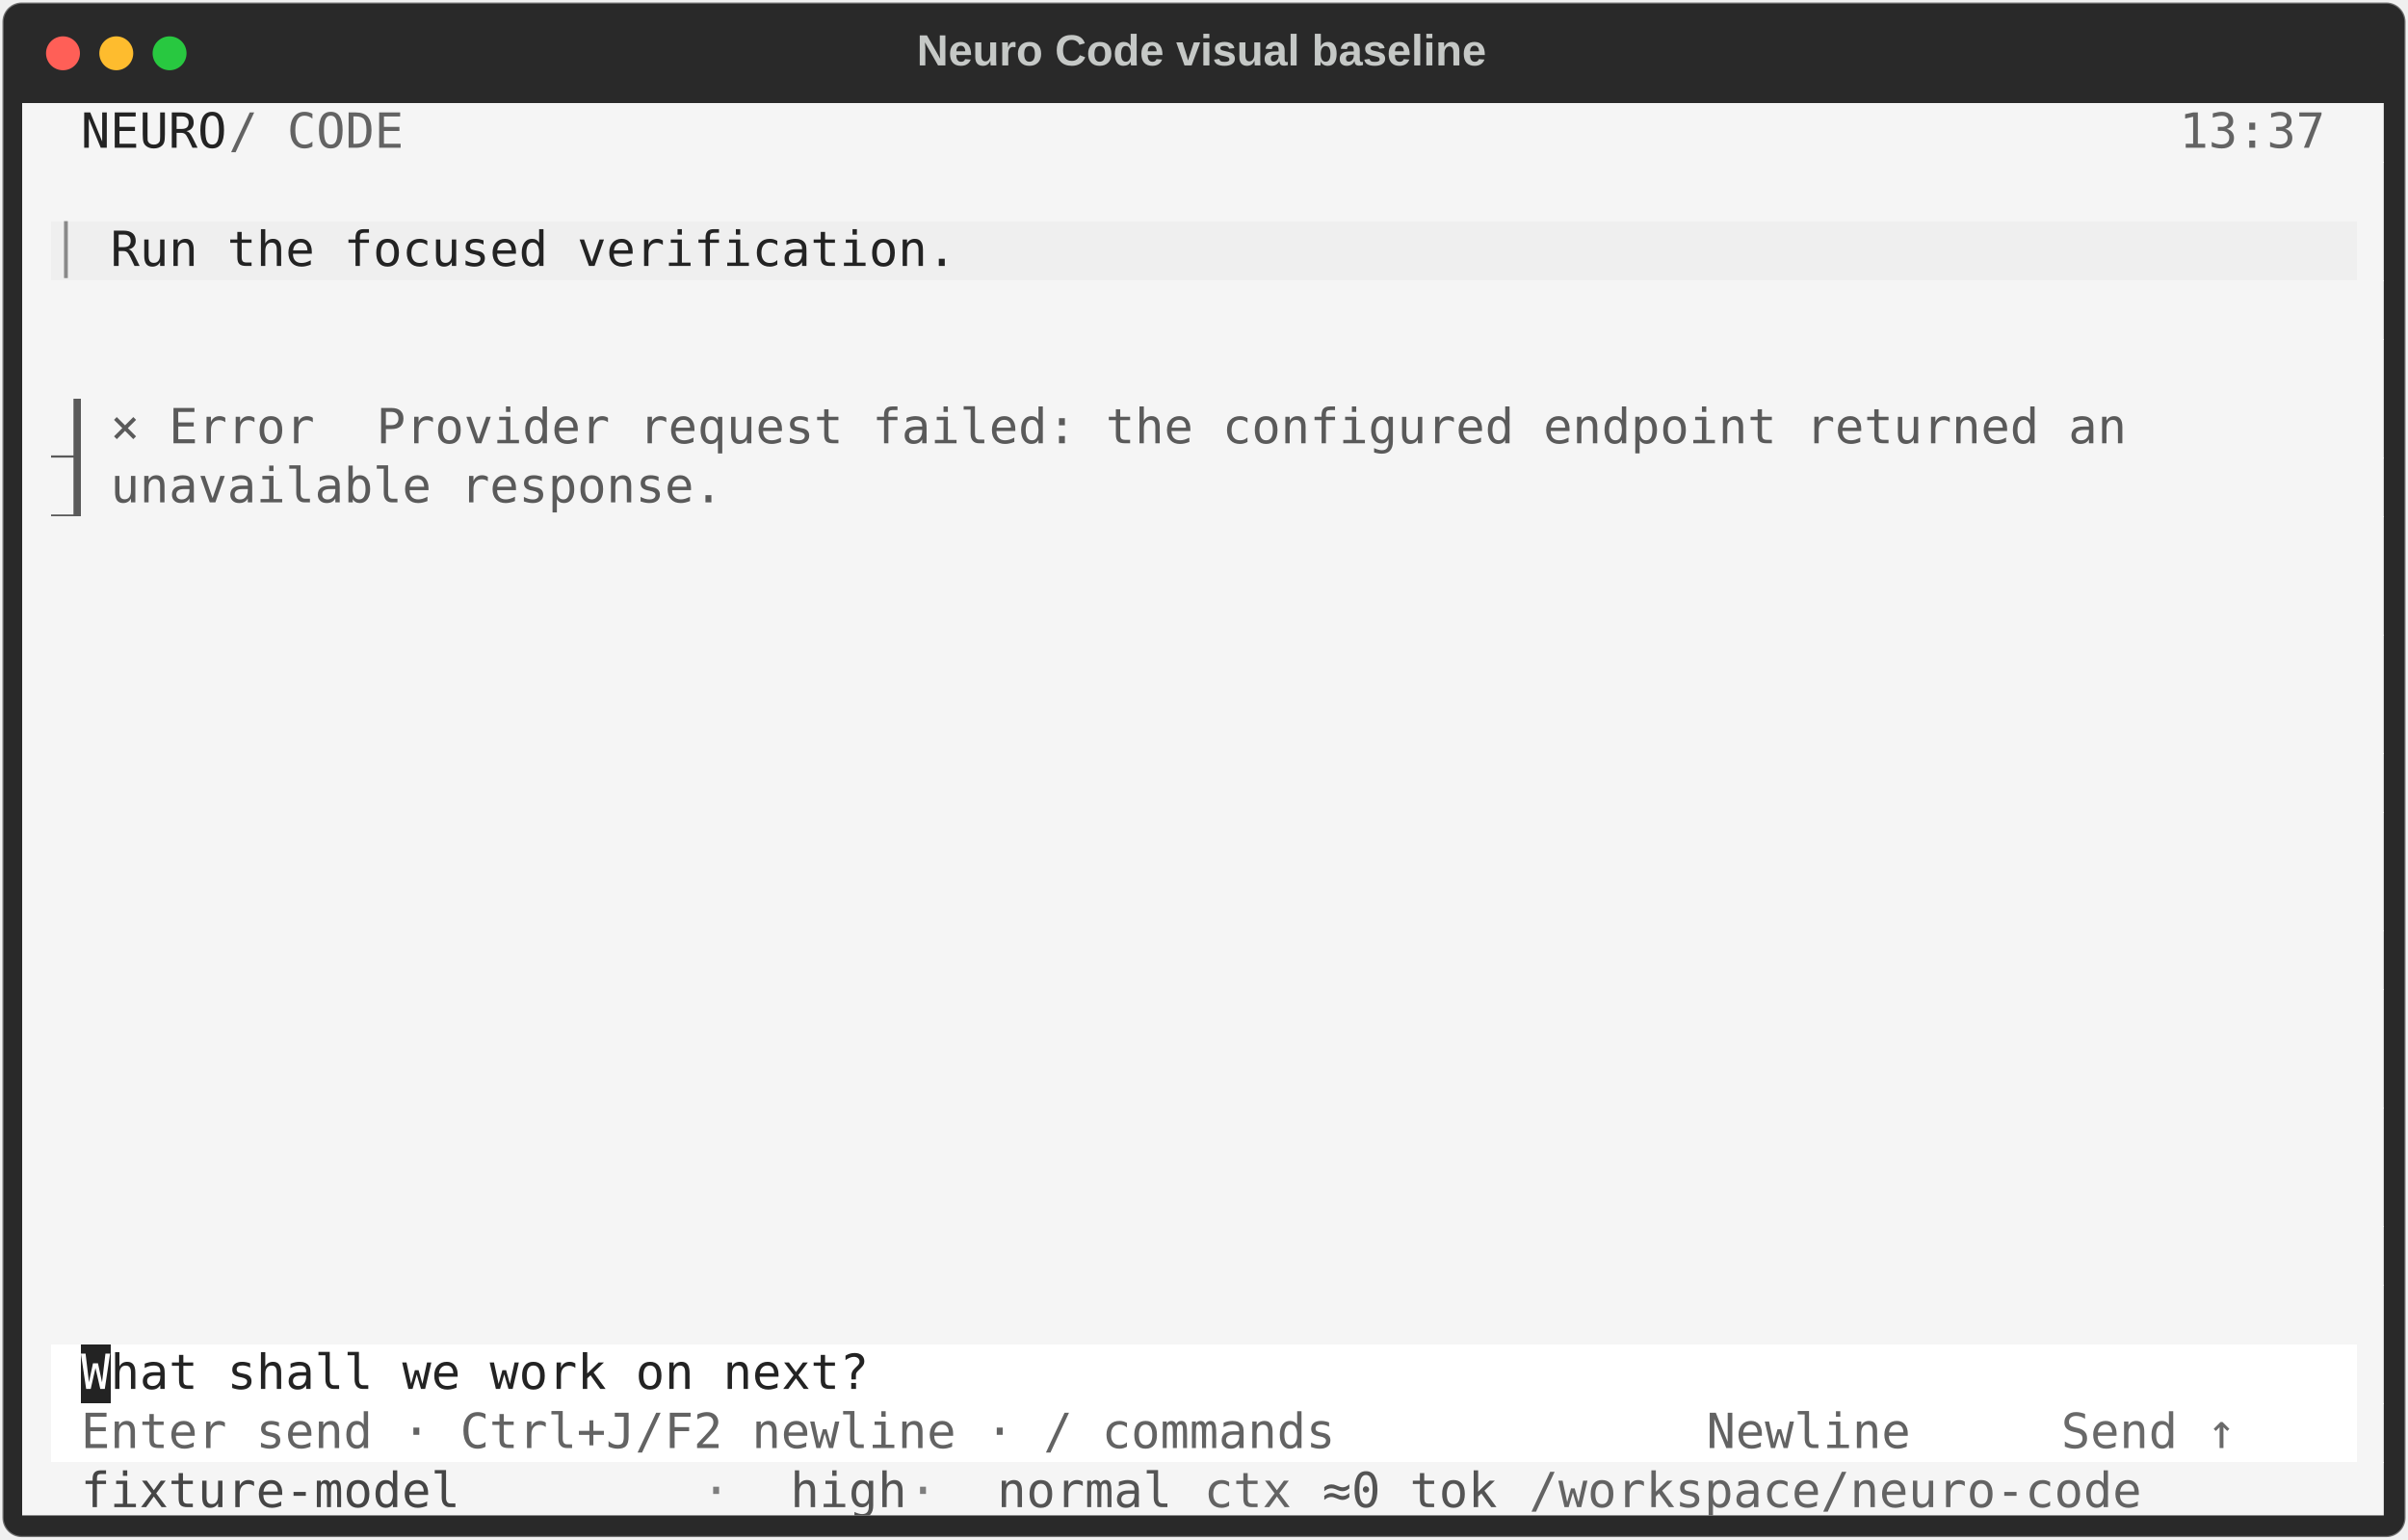
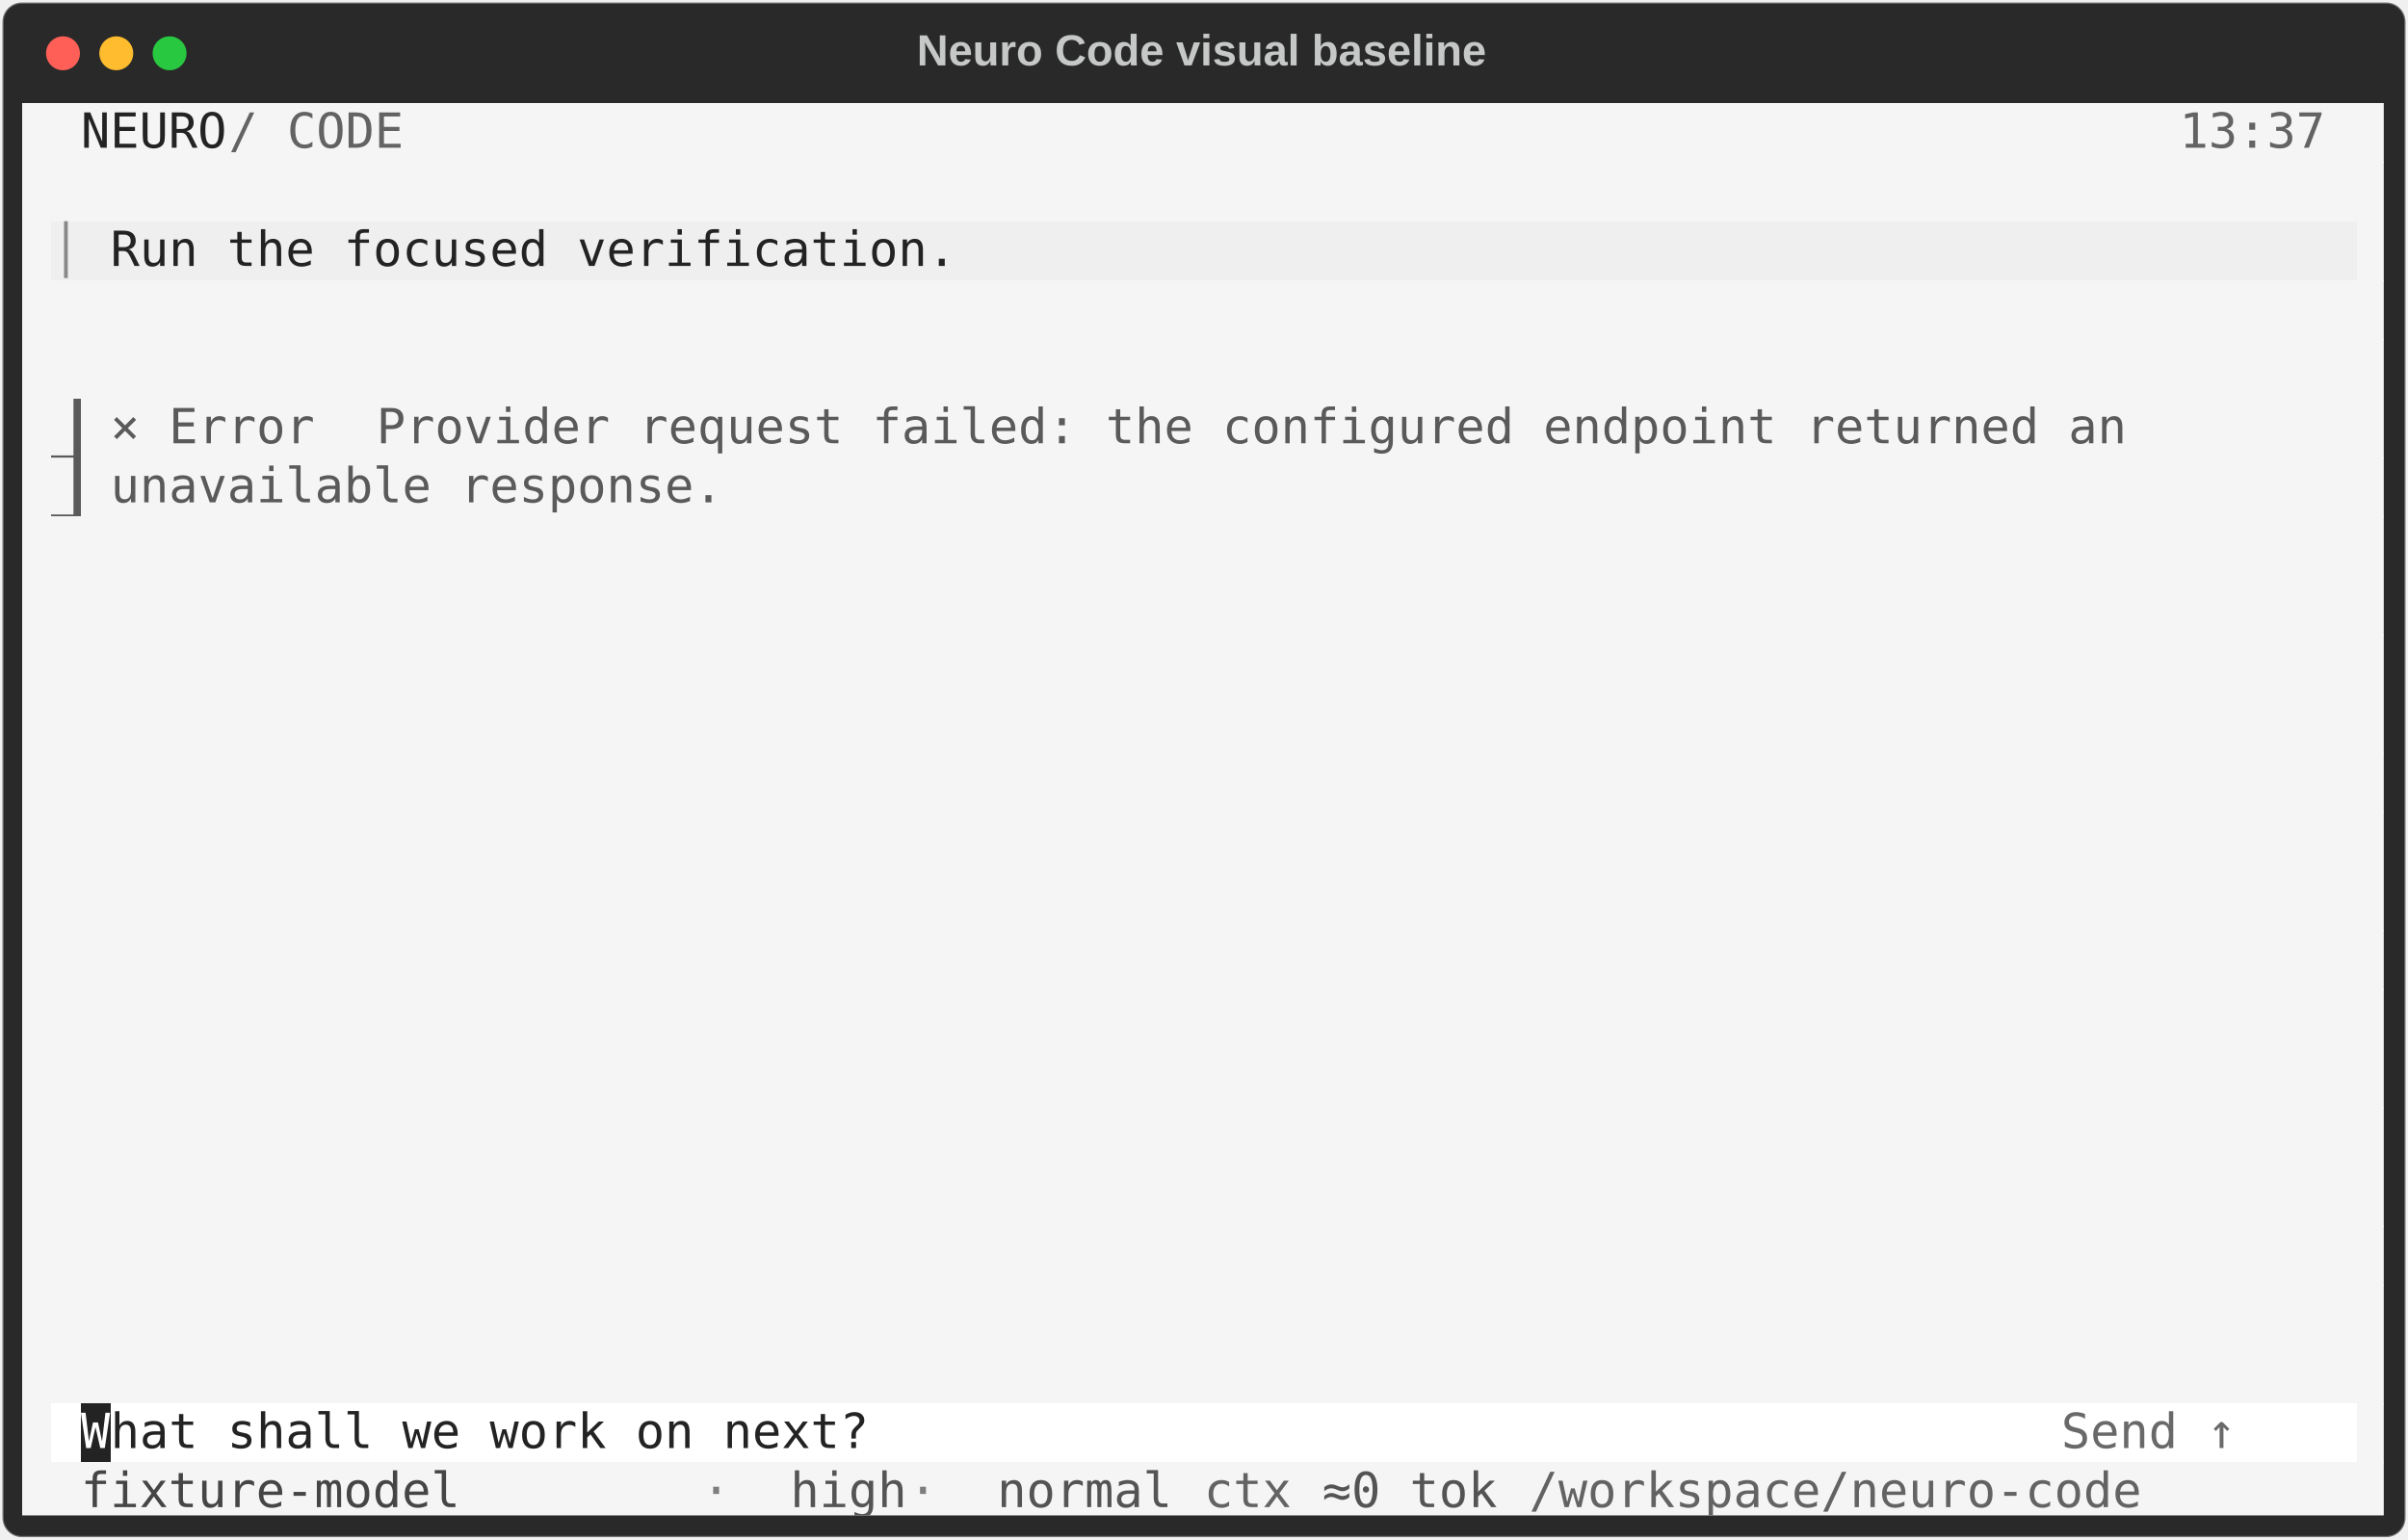
<svg xmlns="http://www.w3.org/2000/svg" class="rich-terminal" viewBox="0 0 994 635.6">
  <style>

    @font-face {
        font-family: "Fira Code";
        src: local("FiraCode-Regular"),
                url("https://cdnjs.cloudflare.com/ajax/libs/firacode/6.2.0/woff2/FiraCode-Regular.woff2") format("woff2"),
                url("https://cdnjs.cloudflare.com/ajax/libs/firacode/6.2.0/woff/FiraCode-Regular.woff") format("woff");
        font-style: normal;
        font-weight: 400;
    }
    @font-face {
        font-family: "Fira Code";
        src: local("FiraCode-Bold"),
                url("https://cdnjs.cloudflare.com/ajax/libs/firacode/6.2.0/woff2/FiraCode-Bold.woff2") format("woff2"),
                url("https://cdnjs.cloudflare.com/ajax/libs/firacode/6.2.0/woff/FiraCode-Bold.woff") format("woff");
        font-style: bold;
        font-weight: 700;
    }

-     .terminal-2606285895-matrix {
+     .terminal-536580988-matrix {
        font-family: Fira Code, monospace;
        font-size: 20px;
        line-height: 24.4px;
        font-variant-east-asian: full-width;
    }

-     .terminal-2606285895-title {
+     .terminal-536580988-title {
        font-size: 18px;
        font-weight: bold;
        font-family: arial;
    }

-     .terminal-2606285895-r1 { fill: #c5c8c6 }
- .terminal-2606285895-r2 { fill: #232323 }
- .terminal-2606285895-r3 { fill: #636363 }
- .terminal-2606285895-r4 { fill: #898989 }
- .terminal-2606285895-r5 { fill: #2b2b2b }
- .terminal-2606285895-r6 { fill: #f5f5f5 }
- .terminal-2606285895-r7 { fill: #5a5a5a }
- .terminal-2606285895-r8 { fill: #7d7d7d }
- .terminal-2606285895-r9 { fill: #ffffff }
- .terminal-2606285895-r10 { fill: #696969 }
- .terminal-2606285895-r11 { fill: #454545 }
- .terminal-2606285895-r12 { fill: #545454 }
+     .terminal-536580988-r1 { fill: #c5c8c6 }
+ .terminal-536580988-r2 { fill: #232323 }
+ .terminal-536580988-r3 { fill: #636363 }
+ .terminal-536580988-r4 { fill: #898989 }
+ .terminal-536580988-r5 { fill: #2b2b2b }
+ .terminal-536580988-r6 { fill: #f5f5f5 }
+ .terminal-536580988-r7 { fill: #5a5a5a }
+ .terminal-536580988-r8 { fill: #7d7d7d }
+ .terminal-536580988-r9 { fill: #ffffff }
+ .terminal-536580988-r10 { fill: #696969 }
+ .terminal-536580988-r11 { fill: #454545 }
+ .terminal-536580988-r12 { fill: #545454 }
    </style>
  <defs>
-     <clipPath id="terminal-2606285895-clip-terminal">
+     <clipPath id="terminal-536580988-clip-terminal">
      <rect x="0" y="0" width="975.0" height="584.6" />
    </clipPath>
-     <clipPath id="terminal-2606285895-line-0">
+     <clipPath id="terminal-536580988-line-0">
      <rect x="0" y="1.5" width="976" height="24.65" />
    </clipPath>
-     <clipPath id="terminal-2606285895-line-1">
+     <clipPath id="terminal-536580988-line-1">
      <rect x="0" y="25.9" width="976" height="24.65" />
    </clipPath>
-     <clipPath id="terminal-2606285895-line-2">
+     <clipPath id="terminal-536580988-line-2">
      <rect x="0" y="50.3" width="976" height="24.65" />
    </clipPath>
-     <clipPath id="terminal-2606285895-line-3">
+     <clipPath id="terminal-536580988-line-3">
      <rect x="0" y="74.7" width="976" height="24.65" />
    </clipPath>
-     <clipPath id="terminal-2606285895-line-4">
+     <clipPath id="terminal-536580988-line-4">
      <rect x="0" y="99.1" width="976" height="24.65" />
    </clipPath>
-     <clipPath id="terminal-2606285895-line-5">
+     <clipPath id="terminal-536580988-line-5">
      <rect x="0" y="123.5" width="976" height="24.65" />
    </clipPath>
-     <clipPath id="terminal-2606285895-line-6">
+     <clipPath id="terminal-536580988-line-6">
      <rect x="0" y="147.9" width="976" height="24.65" />
    </clipPath>
-     <clipPath id="terminal-2606285895-line-7">
+     <clipPath id="terminal-536580988-line-7">
      <rect x="0" y="172.3" width="976" height="24.65" />
    </clipPath>
-     <clipPath id="terminal-2606285895-line-8">
+     <clipPath id="terminal-536580988-line-8">
      <rect x="0" y="196.7" width="976" height="24.65" />
    </clipPath>
-     <clipPath id="terminal-2606285895-line-9">
+     <clipPath id="terminal-536580988-line-9">
      <rect x="0" y="221.1" width="976" height="24.65" />
    </clipPath>
-     <clipPath id="terminal-2606285895-line-10">
+     <clipPath id="terminal-536580988-line-10">
      <rect x="0" y="245.5" width="976" height="24.65" />
    </clipPath>
-     <clipPath id="terminal-2606285895-line-11">
+     <clipPath id="terminal-536580988-line-11">
      <rect x="0" y="269.9" width="976" height="24.65" />
    </clipPath>
-     <clipPath id="terminal-2606285895-line-12">
+     <clipPath id="terminal-536580988-line-12">
      <rect x="0" y="294.3" width="976" height="24.65" />
    </clipPath>
-     <clipPath id="terminal-2606285895-line-13">
+     <clipPath id="terminal-536580988-line-13">
      <rect x="0" y="318.7" width="976" height="24.65" />
    </clipPath>
-     <clipPath id="terminal-2606285895-line-14">
+     <clipPath id="terminal-536580988-line-14">
      <rect x="0" y="343.1" width="976" height="24.65" />
    </clipPath>
-     <clipPath id="terminal-2606285895-line-15">
+     <clipPath id="terminal-536580988-line-15">
      <rect x="0" y="367.5" width="976" height="24.65" />
    </clipPath>
-     <clipPath id="terminal-2606285895-line-16">
+     <clipPath id="terminal-536580988-line-16">
      <rect x="0" y="391.9" width="976" height="24.65" />
    </clipPath>
-     <clipPath id="terminal-2606285895-line-17">
+     <clipPath id="terminal-536580988-line-17">
      <rect x="0" y="416.3" width="976" height="24.65" />
    </clipPath>
-     <clipPath id="terminal-2606285895-line-18">
+     <clipPath id="terminal-536580988-line-18">
      <rect x="0" y="440.7" width="976" height="24.65" />
    </clipPath>
-     <clipPath id="terminal-2606285895-line-19">
+     <clipPath id="terminal-536580988-line-19">
      <rect x="0" y="465.1" width="976" height="24.65" />
    </clipPath>
-     <clipPath id="terminal-2606285895-line-20">
+     <clipPath id="terminal-536580988-line-20">
      <rect x="0" y="489.5" width="976" height="24.65" />
    </clipPath>
-     <clipPath id="terminal-2606285895-line-21">
+     <clipPath id="terminal-536580988-line-21">
      <rect x="0" y="513.9" width="976" height="24.65" />
    </clipPath>
-     <clipPath id="terminal-2606285895-line-22">
+     <clipPath id="terminal-536580988-line-22">
      <rect x="0" y="538.3" width="976" height="24.65" />
    </clipPath>
  </defs>
  <rect fill="#292929" stroke="rgba(255,255,255,0.35)" stroke-width="1" x="1" y="1" width="992" height="633.6" rx="8" />
-   <text class="terminal-2606285895-title" fill="#c5c8c6" text-anchor="middle" x="496" y="27">Neuro Code visual baseline</text>
+   <text class="terminal-536580988-title" fill="#c5c8c6" text-anchor="middle" x="496" y="27">Neuro Code visual baseline</text>
  <g transform="translate(26,22)">
    <circle cx="0" cy="0" r="7" fill="#ff5f57" />
    <circle cx="22" cy="0" r="7" fill="#febc2e" />
    <circle cx="44" cy="0" r="7" fill="#28c840" />
  </g>
-   <g transform="translate(9, 41)" clip-path="url(#terminal-2606285895-clip-terminal)">
+   <g transform="translate(9, 41)" clip-path="url(#terminal-536580988-clip-terminal)">
    <rect fill="#f5f5f5" x="0" y="1.5" width="24.4" height="24.65" shape-rendering="crispEdges" />
    <rect fill="#f5f5f5" x="24.4" y="1.5" width="61" height="24.65" shape-rendering="crispEdges" />
    <rect fill="#f5f5f5" x="85.4" y="1.5" width="85.4" height="24.65" shape-rendering="crispEdges" />
    <rect fill="#f5f5f5" x="170.8" y="1.5" width="0" height="24.65" shape-rendering="crispEdges" />
    <rect fill="#f5f5f5" x="170.8" y="1.5" width="719.8" height="24.65" shape-rendering="crispEdges" />
    <rect fill="#f5f5f5" x="890.6" y="1.5" width="61" height="24.65" shape-rendering="crispEdges" />
    <rect fill="#f5f5f5" x="951.6" y="1.5" width="24.4" height="24.65" shape-rendering="crispEdges" />
    <rect fill="#f5f5f5" x="0" y="25.9" width="976" height="24.65" shape-rendering="crispEdges" />
    <rect fill="#f5f5f5" x="0" y="50.3" width="12.2" height="24.65" shape-rendering="crispEdges" />
    <rect fill="#efefef" x="12.2" y="50.3" width="12.2" height="24.65" shape-rendering="crispEdges" />
    <rect fill="#efefef" x="24.4" y="50.3" width="12.2" height="24.65" shape-rendering="crispEdges" />
    <rect fill="#efefef" x="36.6" y="50.3" width="353.8" height="24.65" shape-rendering="crispEdges" />
    <rect fill="#efefef" x="390.4" y="50.3" width="573.4" height="24.65" shape-rendering="crispEdges" />
    <rect fill="#f5f5f5" x="963.8" y="50.3" width="12.2" height="24.65" shape-rendering="crispEdges" />
    <rect fill="#f5f5f5" x="0" y="74.7" width="12.2" height="24.65" shape-rendering="crispEdges" />
    <rect fill="#f5f5f5" x="12.2" y="74.7" width="951.6" height="24.65" shape-rendering="crispEdges" />
    <rect fill="#f5f5f5" x="963.8" y="74.7" width="12.2" height="24.65" shape-rendering="crispEdges" />
    <rect fill="#f5f5f5" x="0" y="99.1" width="12.2" height="24.65" shape-rendering="crispEdges" />
    <rect fill="#f5f5f5" x="12.2" y="99.1" width="951.6" height="24.65" shape-rendering="crispEdges" />
    <rect fill="#f5f5f5" x="963.8" y="99.1" width="12.2" height="24.65" shape-rendering="crispEdges" />
    <rect fill="#f5f5f5" x="0" y="123.5" width="12.2" height="24.65" shape-rendering="crispEdges" />
    <rect fill="#5a5a5a" x="12.2" y="123.5" width="12.2" height="24.65" shape-rendering="crispEdges" />
    <rect fill="#f5f5f5" x="24.4" y="123.5" width="12.2" height="24.65" shape-rendering="crispEdges" />
    <rect fill="#f5f5f5" x="36.6" y="123.5" width="85.4" height="24.65" shape-rendering="crispEdges" />
    <rect fill="#f5f5f5" x="122" y="123.5" width="24.4" height="24.65" shape-rendering="crispEdges" />
    <rect fill="#f5f5f5" x="146.4" y="123.5" width="744.2" height="24.65" shape-rendering="crispEdges" />
    <rect fill="#f5f5f5" x="890.6" y="123.5" width="85.4" height="24.65" shape-rendering="crispEdges" />
    <rect fill="#f5f5f5" x="0" y="147.9" width="12.2" height="24.65" shape-rendering="crispEdges" />
    <rect fill="#5a5a5a" x="12.2" y="147.9" width="12.2" height="24.65" shape-rendering="crispEdges" />
    <rect fill="#f5f5f5" x="24.4" y="147.9" width="12.2" height="24.65" shape-rendering="crispEdges" />
    <rect fill="#f5f5f5" x="36.6" y="147.9" width="256.2" height="24.65" shape-rendering="crispEdges" />
    <rect fill="#f5f5f5" x="292.8" y="147.9" width="683.2" height="24.65" shape-rendering="crispEdges" />
    <rect fill="#f5f5f5" x="0" y="172.3" width="12.2" height="24.65" shape-rendering="crispEdges" />
    <rect fill="#f5f5f5" x="12.2" y="172.3" width="951.6" height="24.65" shape-rendering="crispEdges" />
    <rect fill="#f5f5f5" x="963.8" y="172.3" width="12.2" height="24.65" shape-rendering="crispEdges" />
    <rect fill="#f5f5f5" x="0" y="196.7" width="12.2" height="24.65" shape-rendering="crispEdges" />
    <rect fill="#f5f5f5" x="12.2" y="196.7" width="951.6" height="24.65" shape-rendering="crispEdges" />
    <rect fill="#f5f5f5" x="963.8" y="196.7" width="12.2" height="24.65" shape-rendering="crispEdges" />
    <rect fill="#f5f5f5" x="0" y="221.1" width="12.2" height="24.65" shape-rendering="crispEdges" />
    <rect fill="#f5f5f5" x="12.2" y="221.1" width="951.6" height="24.65" shape-rendering="crispEdges" />
    <rect fill="#f5f5f5" x="963.8" y="221.1" width="12.2" height="24.65" shape-rendering="crispEdges" />
    <rect fill="#f5f5f5" x="0" y="245.5" width="12.2" height="24.65" shape-rendering="crispEdges" />
    <rect fill="#f5f5f5" x="12.2" y="245.5" width="951.6" height="24.65" shape-rendering="crispEdges" />
    <rect fill="#f5f5f5" x="963.8" y="245.5" width="12.2" height="24.65" shape-rendering="crispEdges" />
    <rect fill="#f5f5f5" x="0" y="269.9" width="12.2" height="24.65" shape-rendering="crispEdges" />
    <rect fill="#f5f5f5" x="12.2" y="269.9" width="951.6" height="24.65" shape-rendering="crispEdges" />
    <rect fill="#f5f5f5" x="963.8" y="269.9" width="12.2" height="24.65" shape-rendering="crispEdges" />
    <rect fill="#f5f5f5" x="0" y="294.3" width="12.2" height="24.65" shape-rendering="crispEdges" />
    <rect fill="#f5f5f5" x="12.2" y="294.3" width="951.6" height="24.65" shape-rendering="crispEdges" />
    <rect fill="#f5f5f5" x="963.8" y="294.3" width="12.2" height="24.65" shape-rendering="crispEdges" />
    <rect fill="#f5f5f5" x="0" y="318.7" width="12.2" height="24.65" shape-rendering="crispEdges" />
    <rect fill="#f5f5f5" x="12.2" y="318.7" width="951.6" height="24.65" shape-rendering="crispEdges" />
    <rect fill="#f5f5f5" x="963.8" y="318.7" width="12.2" height="24.65" shape-rendering="crispEdges" />
    <rect fill="#f5f5f5" x="0" y="343.1" width="12.2" height="24.65" shape-rendering="crispEdges" />
    <rect fill="#f5f5f5" x="12.2" y="343.1" width="951.6" height="24.65" shape-rendering="crispEdges" />
    <rect fill="#f5f5f5" x="963.8" y="343.1" width="12.2" height="24.65" shape-rendering="crispEdges" />
    <rect fill="#f5f5f5" x="0" y="367.5" width="12.2" height="24.65" shape-rendering="crispEdges" />
    <rect fill="#f5f5f5" x="12.2" y="367.5" width="951.6" height="24.65" shape-rendering="crispEdges" />
    <rect fill="#f5f5f5" x="963.8" y="367.5" width="12.2" height="24.65" shape-rendering="crispEdges" />
    <rect fill="#f5f5f5" x="0" y="391.9" width="12.2" height="24.65" shape-rendering="crispEdges" />
    <rect fill="#f5f5f5" x="12.2" y="391.9" width="951.6" height="24.65" shape-rendering="crispEdges" />
    <rect fill="#f5f5f5" x="963.8" y="391.9" width="12.2" height="24.65" shape-rendering="crispEdges" />
    <rect fill="#f5f5f5" x="0" y="416.3" width="12.2" height="24.65" shape-rendering="crispEdges" />
    <rect fill="#f5f5f5" x="12.2" y="416.3" width="951.6" height="24.65" shape-rendering="crispEdges" />
    <rect fill="#f5f5f5" x="963.8" y="416.3" width="12.2" height="24.65" shape-rendering="crispEdges" />
    <rect fill="#f5f5f5" x="0" y="440.7" width="12.2" height="24.65" shape-rendering="crispEdges" />
    <rect fill="#f5f5f5" x="12.2" y="440.7" width="951.6" height="24.65" shape-rendering="crispEdges" />
    <rect fill="#f5f5f5" x="963.8" y="440.7" width="12.2" height="24.65" shape-rendering="crispEdges" />
    <rect fill="#f5f5f5" x="0" y="465.1" width="12.2" height="24.65" shape-rendering="crispEdges" />
    <rect fill="#f5f5f5" x="12.2" y="465.1" width="951.6" height="24.65" shape-rendering="crispEdges" />
    <rect fill="#f5f5f5" x="963.8" y="465.1" width="12.2" height="24.65" shape-rendering="crispEdges" />
-     <rect fill="#f5f5f5" x="0" y="489.5" width="976" height="24.65" shape-rendering="crispEdges" />
-     <rect fill="#f5f5f5" x="0" y="513.9" width="12.2" height="24.65" shape-rendering="crispEdges" />
-     <rect fill="#ffffff" x="12.2" y="513.9" width="12.2" height="24.65" shape-rendering="crispEdges" />
-     <rect fill="#ffffff" x="24.4" y="513.9" width="0" height="24.65" shape-rendering="crispEdges" />
-     <rect fill="#232323" x="24.4" y="513.9" width="12.2" height="24.65" shape-rendering="crispEdges" />
-     <rect fill="#ffffff" x="36.6" y="513.9" width="915" height="24.65" shape-rendering="crispEdges" />
-     <rect fill="#ffffff" x="951.6" y="513.9" width="12.2" height="24.65" shape-rendering="crispEdges" />
-     <rect fill="#f5f5f5" x="963.8" y="513.9" width="12.2" height="24.65" shape-rendering="crispEdges" />
+     <rect fill="#f5f5f5" x="0" y="489.5" width="12.2" height="24.65" shape-rendering="crispEdges" />
+     <rect fill="#f5f5f5" x="12.2" y="489.5" width="951.6" height="24.65" shape-rendering="crispEdges" />
+     <rect fill="#f5f5f5" x="963.8" y="489.5" width="12.2" height="24.65" shape-rendering="crispEdges" />
+     <rect fill="#f5f5f5" x="0" y="513.9" width="976" height="24.65" shape-rendering="crispEdges" />
    <rect fill="#f5f5f5" x="0" y="538.3" width="12.2" height="24.65" shape-rendering="crispEdges" />
    <rect fill="#ffffff" x="12.2" y="538.3" width="12.2" height="24.65" shape-rendering="crispEdges" />
-     <rect fill="#ffffff" x="24.4" y="538.3" width="658.8" height="24.65" shape-rendering="crispEdges" />
-     <rect fill="#ffffff" x="683.2" y="538.3" width="12.2" height="24.65" shape-rendering="crispEdges" />
-     <rect fill="#ffffff" x="695.4" y="538.3" width="109.8" height="24.65" shape-rendering="crispEdges" />
-     <rect fill="#ffffff" x="805.2" y="538.3" width="12.2" height="24.65" shape-rendering="crispEdges" />
-     <rect fill="#ffffff" x="817.4" y="538.3" width="12.2" height="24.65" shape-rendering="crispEdges" />
+     <rect fill="#ffffff" x="24.4" y="538.3" width="0" height="24.65" shape-rendering="crispEdges" />
+     <rect fill="#232323" x="24.4" y="538.3" width="12.2" height="24.65" shape-rendering="crispEdges" />
+     <rect fill="#ffffff" x="36.6" y="538.3" width="793" height="24.65" shape-rendering="crispEdges" />
    <rect fill="#ffffff" x="829.6" y="538.3" width="12.2" height="24.65" shape-rendering="crispEdges" />
    <rect fill="#ffffff" x="841.8" y="538.3" width="97.6" height="24.65" shape-rendering="crispEdges" />
    <rect fill="#ffffff" x="939.4" y="538.3" width="24.4" height="24.65" shape-rendering="crispEdges" />
    <rect fill="#f5f5f5" x="963.8" y="538.3" width="12.2" height="24.65" shape-rendering="crispEdges" />
    <rect fill="#f5f5f5" x="0" y="562.7" width="24.4" height="24.65" shape-rendering="crispEdges" />
    <rect fill="#f5f5f5" x="24.4" y="562.7" width="256.2" height="24.65" shape-rendering="crispEdges" />
    <rect fill="#f5f5f5" x="280.6" y="562.7" width="36.6" height="24.65" shape-rendering="crispEdges" />
    <rect fill="#f5f5f5" x="317.2" y="562.7" width="48.8" height="24.65" shape-rendering="crispEdges" />
    <rect fill="#f5f5f5" x="366" y="562.7" width="36.6" height="24.65" shape-rendering="crispEdges" />
    <rect fill="#f5f5f5" x="402.6" y="562.7" width="85.4" height="24.65" shape-rendering="crispEdges" />
    <rect fill="#f5f5f5" x="488" y="562.7" width="48.8" height="24.65" shape-rendering="crispEdges" />
    <rect fill="#f5f5f5" x="536.8" y="562.7" width="85.4" height="24.65" shape-rendering="crispEdges" />
    <rect fill="#f5f5f5" x="622.2" y="562.7" width="329.4" height="24.65" shape-rendering="crispEdges" />
    <rect fill="#f5f5f5" x="951.6" y="562.7" width="24.4" height="24.65" shape-rendering="crispEdges" />
-     <g class="terminal-2606285895-matrix">
-       <text class="terminal-2606285895-r2" x="24.4" y="20" textLength="61" clip-path="url(#terminal-2606285895-line-0)">NEURO</text>
-       <text class="terminal-2606285895-r3" x="85.4" y="20" textLength="85.4" clip-path="url(#terminal-2606285895-line-0)"> / CODE</text>
-       <text class="terminal-2606285895-r3" x="890.6" y="20" textLength="61" clip-path="url(#terminal-2606285895-line-0)">13:37</text>
-       <text class="terminal-2606285895-r1" x="976" y="20" textLength="12.2" clip-path="url(#terminal-2606285895-line-0)">
- </text>
-       <text class="terminal-2606285895-r1" x="976" y="44.4" textLength="12.2" clip-path="url(#terminal-2606285895-line-1)">
- </text>
-       <text class="terminal-2606285895-r4" x="12.2" y="68.8" textLength="12.2" clip-path="url(#terminal-2606285895-line-2)">│</text>
-       <text class="terminal-2606285895-r2" x="36.6" y="68.8" textLength="353.8" clip-path="url(#terminal-2606285895-line-2)">Run the focused verification.</text>
-       <text class="terminal-2606285895-r1" x="976" y="68.8" textLength="12.2" clip-path="url(#terminal-2606285895-line-2)">
- </text>
-       <text class="terminal-2606285895-r1" x="976" y="93.2" textLength="12.2" clip-path="url(#terminal-2606285895-line-3)">
- </text>
-       <text class="terminal-2606285895-r1" x="976" y="117.6" textLength="12.2" clip-path="url(#terminal-2606285895-line-4)">
- </text>
-       <text class="terminal-2606285895-r6" x="12.2" y="142" textLength="12.2" clip-path="url(#terminal-2606285895-line-5)">▊</text>
-       <text class="terminal-2606285895-r7" x="36.6" y="142" textLength="85.4" clip-path="url(#terminal-2606285895-line-5)">× Error</text>
-       <text class="terminal-2606285895-r7" x="146.4" y="142" textLength="744.2" clip-path="url(#terminal-2606285895-line-5)">Provider request failed: the configured endpoint returned an </text>
-       <text class="terminal-2606285895-r1" x="976" y="142" textLength="12.2" clip-path="url(#terminal-2606285895-line-5)">
- </text>
-       <text class="terminal-2606285895-r6" x="12.2" y="166.4" textLength="12.2" clip-path="url(#terminal-2606285895-line-6)">▊</text>
-       <text class="terminal-2606285895-r7" x="36.6" y="166.4" textLength="256.2" clip-path="url(#terminal-2606285895-line-6)">unavailable response.</text>
-       <text class="terminal-2606285895-r1" x="976" y="166.4" textLength="12.2" clip-path="url(#terminal-2606285895-line-6)">
- </text>
-       <text class="terminal-2606285895-r1" x="976" y="190.8" textLength="12.2" clip-path="url(#terminal-2606285895-line-7)">
- </text>
-       <text class="terminal-2606285895-r1" x="976" y="215.2" textLength="12.2" clip-path="url(#terminal-2606285895-line-8)">
- </text>
-       <text class="terminal-2606285895-r1" x="976" y="239.6" textLength="12.2" clip-path="url(#terminal-2606285895-line-9)">
- </text>
-       <text class="terminal-2606285895-r1" x="976" y="264" textLength="12.2" clip-path="url(#terminal-2606285895-line-10)">
- </text>
-       <text class="terminal-2606285895-r1" x="976" y="288.4" textLength="12.2" clip-path="url(#terminal-2606285895-line-11)">
- </text>
-       <text class="terminal-2606285895-r1" x="976" y="312.8" textLength="12.2" clip-path="url(#terminal-2606285895-line-12)">
- </text>
-       <text class="terminal-2606285895-r1" x="976" y="337.2" textLength="12.2" clip-path="url(#terminal-2606285895-line-13)">
- </text>
-       <text class="terminal-2606285895-r1" x="976" y="361.6" textLength="12.2" clip-path="url(#terminal-2606285895-line-14)">
- </text>
-       <text class="terminal-2606285895-r1" x="976" y="386" textLength="12.2" clip-path="url(#terminal-2606285895-line-15)">
- </text>
-       <text class="terminal-2606285895-r1" x="976" y="410.4" textLength="12.2" clip-path="url(#terminal-2606285895-line-16)">
- </text>
-       <text class="terminal-2606285895-r1" x="976" y="434.8" textLength="12.2" clip-path="url(#terminal-2606285895-line-17)">
- </text>
-       <text class="terminal-2606285895-r1" x="976" y="459.2" textLength="12.2" clip-path="url(#terminal-2606285895-line-18)">
- </text>
-       <text class="terminal-2606285895-r1" x="976" y="483.6" textLength="12.2" clip-path="url(#terminal-2606285895-line-19)">
- </text>
-       <text class="terminal-2606285895-r1" x="976" y="508" textLength="12.2" clip-path="url(#terminal-2606285895-line-20)">
- </text>
-       <text class="terminal-2606285895-r9" x="24.4" y="532.4" textLength="12.2" clip-path="url(#terminal-2606285895-line-21)">W</text>
-       <text class="terminal-2606285895-r2" x="36.6" y="532.4" textLength="915" clip-path="url(#terminal-2606285895-line-21)">hat shall we work on next?                                                 </text>
-       <text class="terminal-2606285895-r1" x="976" y="532.4" textLength="12.2" clip-path="url(#terminal-2606285895-line-21)">
- </text>
-       <text class="terminal-2606285895-r3" x="24.4" y="556.8" textLength="658.8" clip-path="url(#terminal-2606285895-line-22)">Enter send · Ctrl+J/F2 newline · / commands           </text>
-       <text class="terminal-2606285895-r3" x="695.4" y="556.8" textLength="109.8" clip-path="url(#terminal-2606285895-line-22)"> Newline </text>
-       <text class="terminal-2606285895-r10" x="841.8" y="556.8" textLength="97.6" clip-path="url(#terminal-2606285895-line-22)"> Send ↑ </text>
-       <text class="terminal-2606285895-r1" x="976" y="556.8" textLength="12.2" clip-path="url(#terminal-2606285895-line-22)">
- </text>
-       <text class="terminal-2606285895-r11" x="24.4" y="581.2" textLength="256.2" clip-path="url(#terminal-2606285895-line-23)">fixture-model        </text>
-       <text class="terminal-2606285895-r8" x="280.6" y="581.2" textLength="36.6" clip-path="url(#terminal-2606285895-line-23)"> · </text>
-       <text class="terminal-2606285895-r12" x="317.2" y="581.2" textLength="48.8" clip-path="url(#terminal-2606285895-line-23)">high</text>
-       <text class="terminal-2606285895-r8" x="366" y="581.2" textLength="36.6" clip-path="url(#terminal-2606285895-line-23)"> · </text>
-       <text class="terminal-2606285895-r12" x="402.6" y="581.2" textLength="85.4" clip-path="url(#terminal-2606285895-line-23)">normal </text>
-       <text class="terminal-2606285895-r3" x="488" y="581.2" textLength="48.8" clip-path="url(#terminal-2606285895-line-23)">ctx </text>
-       <text class="terminal-2606285895-r12" x="536.8" y="581.2" textLength="85.4" clip-path="url(#terminal-2606285895-line-23)">≈0 tok </text>
-       <text class="terminal-2606285895-r3" x="622.2" y="581.2" textLength="329.4" clip-path="url(#terminal-2606285895-line-23)">      /workspace/neuro-code</text>
+     <g class="terminal-536580988-matrix">
+       <text class="terminal-536580988-r2" x="24.4" y="20" textLength="61" clip-path="url(#terminal-536580988-line-0)">NEURO</text>
+       <text class="terminal-536580988-r3" x="85.4" y="20" textLength="85.4" clip-path="url(#terminal-536580988-line-0)"> / CODE</text>
+       <text class="terminal-536580988-r3" x="890.6" y="20" textLength="61" clip-path="url(#terminal-536580988-line-0)">13:37</text>
+       <text class="terminal-536580988-r1" x="976" y="20" textLength="12.2" clip-path="url(#terminal-536580988-line-0)">
+ </text>
+       <text class="terminal-536580988-r1" x="976" y="44.4" textLength="12.2" clip-path="url(#terminal-536580988-line-1)">
+ </text>
+       <text class="terminal-536580988-r4" x="12.2" y="68.8" textLength="12.2" clip-path="url(#terminal-536580988-line-2)">│</text>
+       <text class="terminal-536580988-r2" x="36.6" y="68.8" textLength="353.8" clip-path="url(#terminal-536580988-line-2)">Run the focused verification.</text>
+       <text class="terminal-536580988-r1" x="976" y="68.8" textLength="12.2" clip-path="url(#terminal-536580988-line-2)">
+ </text>
+       <text class="terminal-536580988-r1" x="976" y="93.2" textLength="12.2" clip-path="url(#terminal-536580988-line-3)">
+ </text>
+       <text class="terminal-536580988-r1" x="976" y="117.6" textLength="12.2" clip-path="url(#terminal-536580988-line-4)">
+ </text>
+       <text class="terminal-536580988-r6" x="12.2" y="142" textLength="12.2" clip-path="url(#terminal-536580988-line-5)">▊</text>
+       <text class="terminal-536580988-r7" x="36.6" y="142" textLength="85.4" clip-path="url(#terminal-536580988-line-5)">× Error</text>
+       <text class="terminal-536580988-r7" x="146.4" y="142" textLength="744.2" clip-path="url(#terminal-536580988-line-5)">Provider request failed: the configured endpoint returned an </text>
+       <text class="terminal-536580988-r1" x="976" y="142" textLength="12.2" clip-path="url(#terminal-536580988-line-5)">
+ </text>
+       <text class="terminal-536580988-r6" x="12.2" y="166.4" textLength="12.2" clip-path="url(#terminal-536580988-line-6)">▊</text>
+       <text class="terminal-536580988-r7" x="36.6" y="166.4" textLength="256.2" clip-path="url(#terminal-536580988-line-6)">unavailable response.</text>
+       <text class="terminal-536580988-r1" x="976" y="166.4" textLength="12.2" clip-path="url(#terminal-536580988-line-6)">
+ </text>
+       <text class="terminal-536580988-r1" x="976" y="190.8" textLength="12.2" clip-path="url(#terminal-536580988-line-7)">
+ </text>
+       <text class="terminal-536580988-r1" x="976" y="215.2" textLength="12.2" clip-path="url(#terminal-536580988-line-8)">
+ </text>
+       <text class="terminal-536580988-r1" x="976" y="239.6" textLength="12.2" clip-path="url(#terminal-536580988-line-9)">
+ </text>
+       <text class="terminal-536580988-r1" x="976" y="264" textLength="12.2" clip-path="url(#terminal-536580988-line-10)">
+ </text>
+       <text class="terminal-536580988-r1" x="976" y="288.4" textLength="12.2" clip-path="url(#terminal-536580988-line-11)">
+ </text>
+       <text class="terminal-536580988-r1" x="976" y="312.8" textLength="12.2" clip-path="url(#terminal-536580988-line-12)">
+ </text>
+       <text class="terminal-536580988-r1" x="976" y="337.2" textLength="12.2" clip-path="url(#terminal-536580988-line-13)">
+ </text>
+       <text class="terminal-536580988-r1" x="976" y="361.6" textLength="12.2" clip-path="url(#terminal-536580988-line-14)">
+ </text>
+       <text class="terminal-536580988-r1" x="976" y="386" textLength="12.2" clip-path="url(#terminal-536580988-line-15)">
+ </text>
+       <text class="terminal-536580988-r1" x="976" y="410.4" textLength="12.2" clip-path="url(#terminal-536580988-line-16)">
+ </text>
+       <text class="terminal-536580988-r1" x="976" y="434.8" textLength="12.2" clip-path="url(#terminal-536580988-line-17)">
+ </text>
+       <text class="terminal-536580988-r1" x="976" y="459.2" textLength="12.2" clip-path="url(#terminal-536580988-line-18)">
+ </text>
+       <text class="terminal-536580988-r1" x="976" y="483.6" textLength="12.2" clip-path="url(#terminal-536580988-line-19)">
+ </text>
+       <text class="terminal-536580988-r1" x="976" y="508" textLength="12.2" clip-path="url(#terminal-536580988-line-20)">
+ </text>
+       <text class="terminal-536580988-r1" x="976" y="532.4" textLength="12.2" clip-path="url(#terminal-536580988-line-21)">
+ </text>
+       <text class="terminal-536580988-r9" x="24.4" y="556.8" textLength="12.2" clip-path="url(#terminal-536580988-line-22)">W</text>
+       <text class="terminal-536580988-r2" x="36.6" y="556.8" textLength="793" clip-path="url(#terminal-536580988-line-22)">hat shall we work on next?                                       </text>
+       <text class="terminal-536580988-r10" x="841.8" y="556.8" textLength="97.6" clip-path="url(#terminal-536580988-line-22)"> Send ↑ </text>
+       <text class="terminal-536580988-r1" x="976" y="556.8" textLength="12.2" clip-path="url(#terminal-536580988-line-22)">
+ </text>
+       <text class="terminal-536580988-r11" x="24.4" y="581.2" textLength="256.2" clip-path="url(#terminal-536580988-line-23)">fixture-model        </text>
+       <text class="terminal-536580988-r8" x="280.6" y="581.2" textLength="36.6" clip-path="url(#terminal-536580988-line-23)"> · </text>
+       <text class="terminal-536580988-r12" x="317.2" y="581.2" textLength="48.8" clip-path="url(#terminal-536580988-line-23)">high</text>
+       <text class="terminal-536580988-r8" x="366" y="581.2" textLength="36.6" clip-path="url(#terminal-536580988-line-23)"> · </text>
+       <text class="terminal-536580988-r12" x="402.6" y="581.2" textLength="85.4" clip-path="url(#terminal-536580988-line-23)">normal </text>
+       <text class="terminal-536580988-r3" x="488" y="581.2" textLength="48.8" clip-path="url(#terminal-536580988-line-23)">ctx </text>
+       <text class="terminal-536580988-r12" x="536.8" y="581.2" textLength="85.4" clip-path="url(#terminal-536580988-line-23)">≈0 tok </text>
+       <text class="terminal-536580988-r3" x="622.2" y="581.2" textLength="329.4" clip-path="url(#terminal-536580988-line-23)">      /workspace/neuro-code</text>
    </g>
  </g>
</svg>
